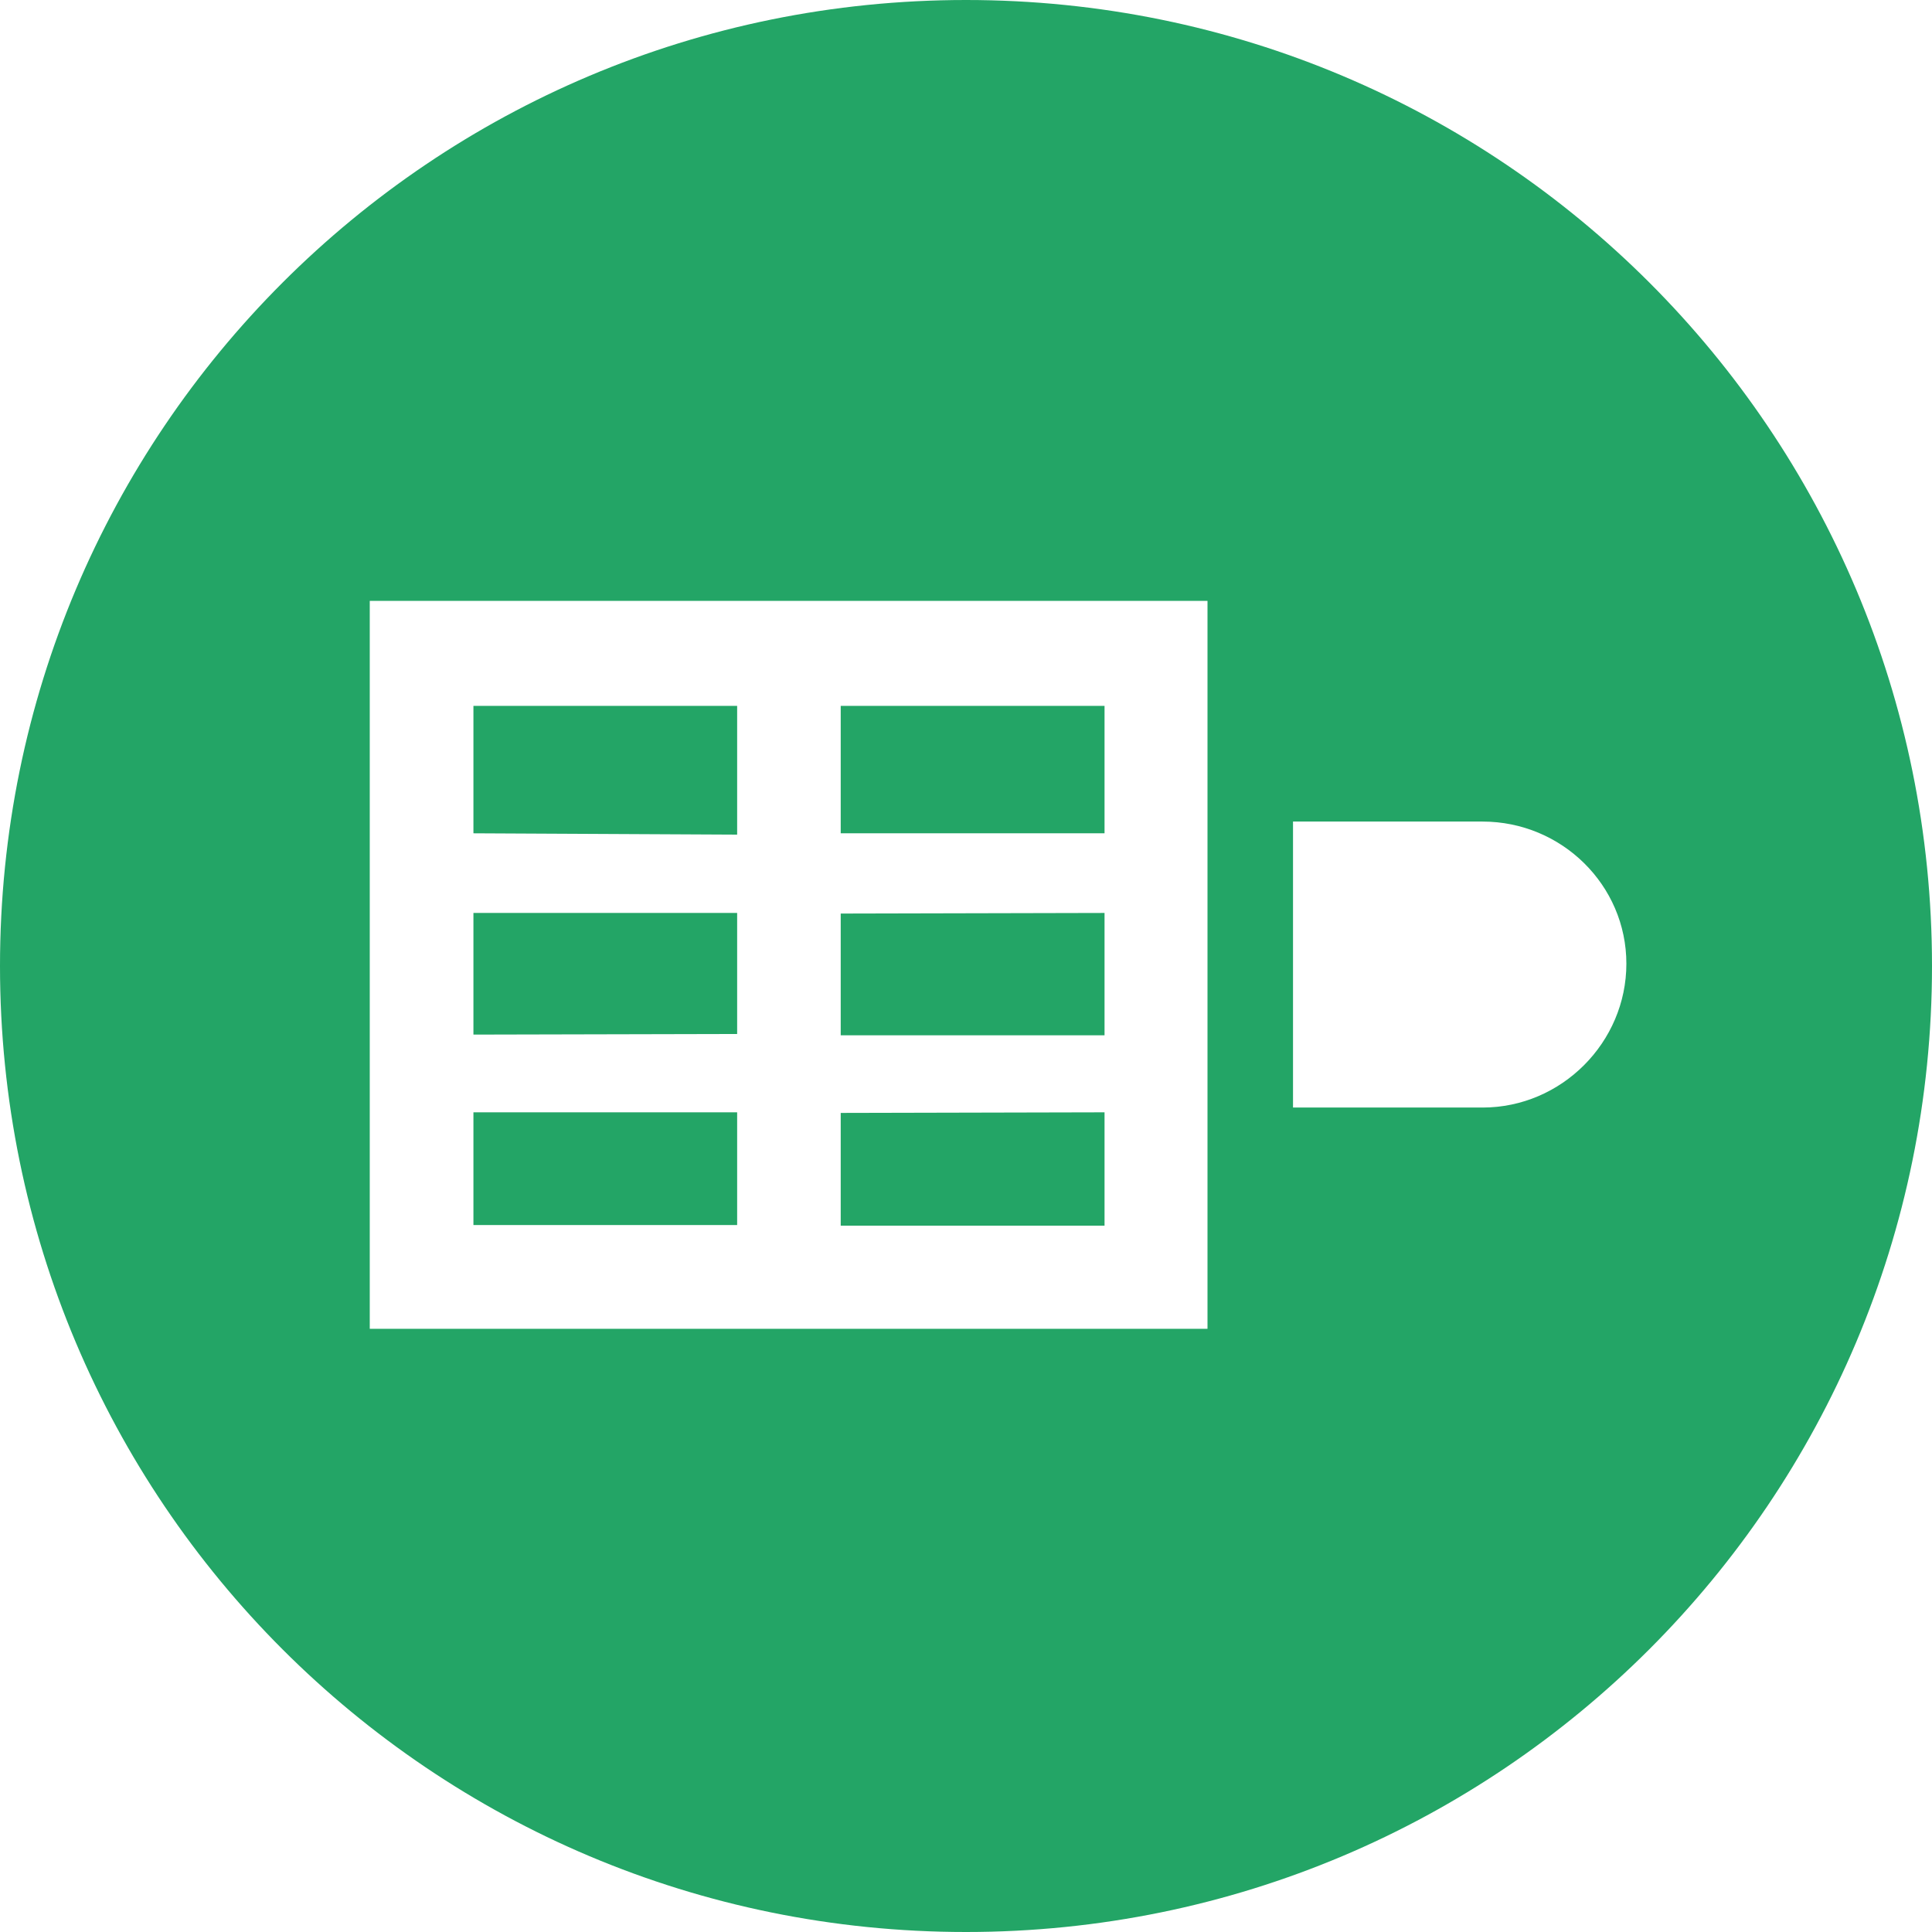
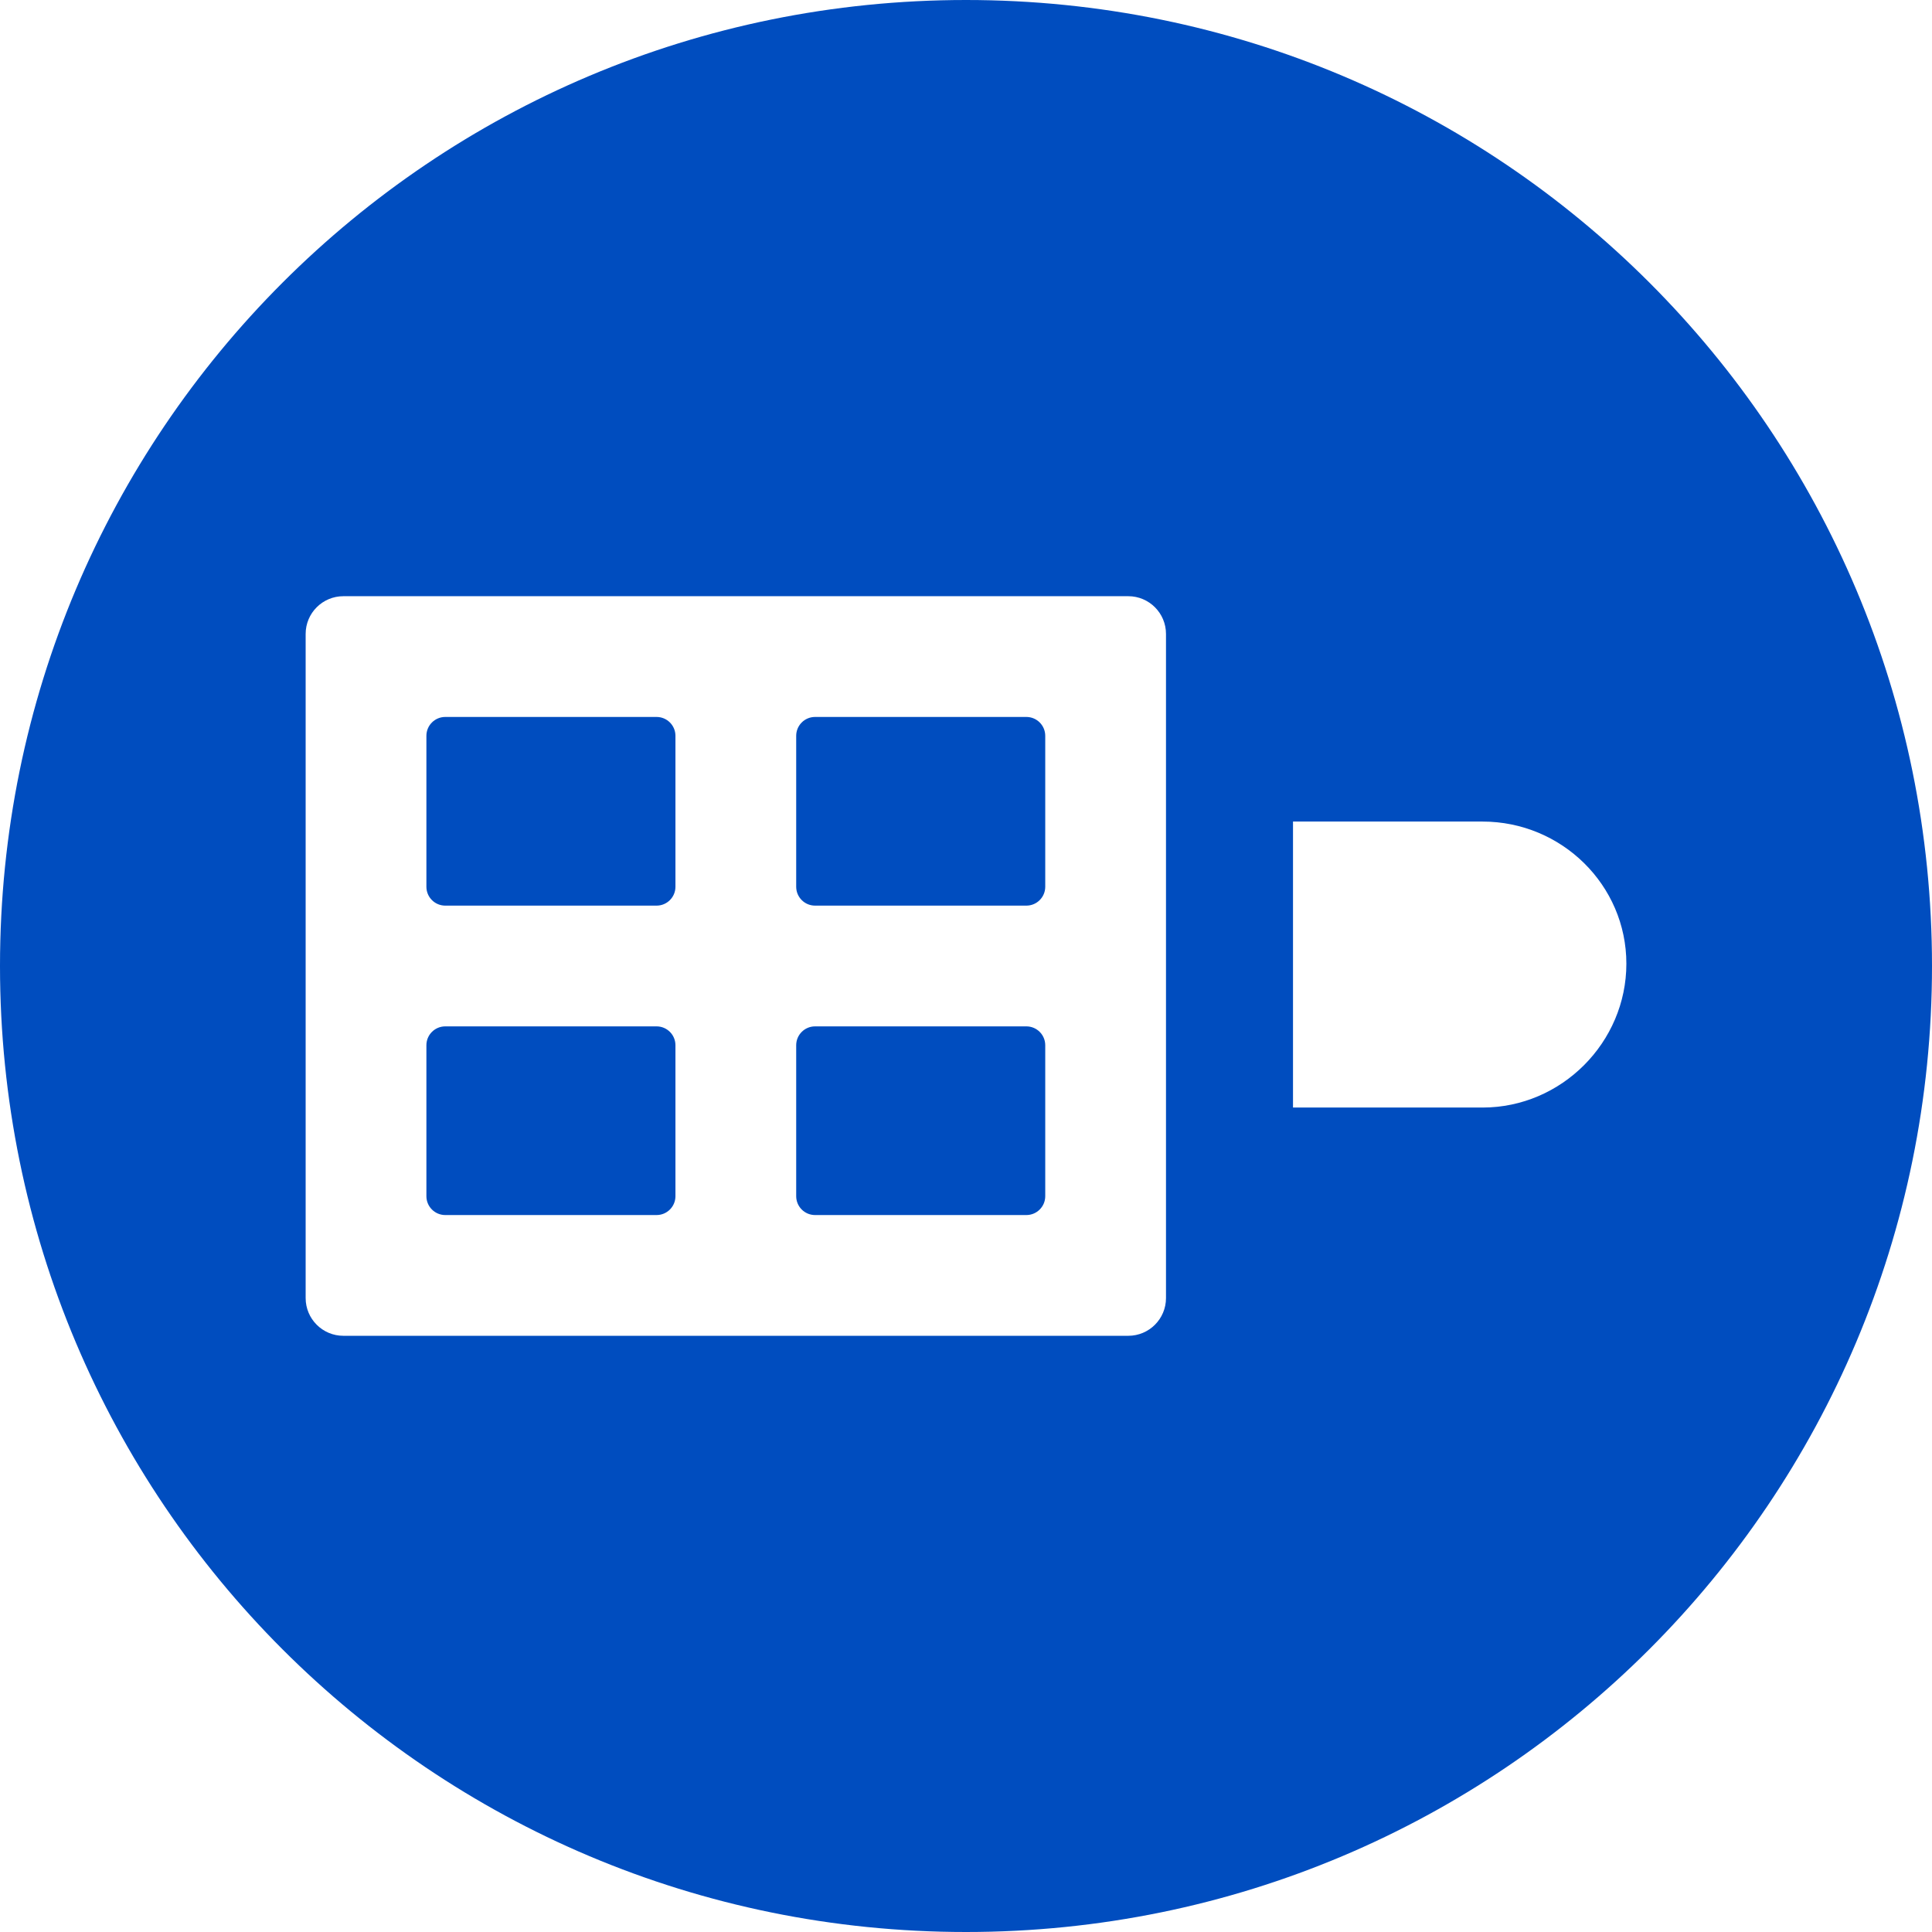
- <svg xmlns="http://www.w3.org/2000/svg" width="192" height="192" viewBox="0 0 192 192" fill="none">
-   <path fill-rule="evenodd" clip-rule="evenodd" d="M96 192C42.89 192 0 149.11 0 96C0 42.89 42.89 0 96 0C149.11 0 192 42.89 192 96C192 149.053 149.11 192 96 192ZM147.33 81.646H128.498V110.067H147.33C155.196 110.067 161.627 103.579 161.627 95.77C161.627 87.962 155.196 81.646 147.33 81.646ZM36.746 132.057H120V59.713H36.746V132.057ZM83.549 82.813V70.149H109.768V82.813H83.549ZM83.549 102.888V90.788L109.768 90.728V102.888H83.549ZM83.549 121.803V110.601L109.768 110.541V121.803H83.549ZM73.257 110.541V121.743H47.049V110.541H73.257ZM73.257 90.728V102.757L47.049 102.817V90.728H73.257ZM73.257 70.149V82.944L47.049 82.813V70.149H73.257Z" fill="#23A566" />
+ <svg xmlns="http://www.w3.org/2000/svg" width="512" height="512" viewBox="0 0 512 512" fill="none">
+   <path fill-rule="evenodd" clip-rule="evenodd" d="M256 512C114.373 512 0 397.627 0 256C0 114.373 114.373 0 256 0C397.627 0 512 114.373 512 256C512 397.474 397.627 512 256 512ZM392.881 217.722H342.66V293.512H392.881C413.857 293.512 431.005 276.21 431.005 255.387C431.005 234.564 413.857 217.722 392.881 217.722ZM91 158C85.477 158 81 162.477 81 168V344C81 349.523 85.477 354 91 354H299C304.523 354 309 349.523 309 344V168C309 162.477 304.523 158 299 158H91ZM216 272C213.239 272 211 274.239 211 277V317C211 319.761 213.239 322 216 322H272C274.761 322 277 319.761 277 317V277C277 274.239 274.761 272 272 272H216ZM211 195C211 192.239 213.239 190 216 190H272C274.761 190 277 192.239 277 195V235C277 237.761 274.761 240 272 240H216C213.239 240 211 237.761 211 235V195ZM118 272C115.239 272 113 274.239 113 277V317C113 319.761 115.239 322 118 322H174C176.761 322 179 319.761 179 317V277C179 274.239 176.761 272 174 272H118ZM113 195C113 192.239 115.239 190 118 190H174C176.761 190 179 192.239 179 195V235C179 237.761 176.761 240 174 240H118C115.239 240 113 237.761 113 235V195Z" fill="#004DBF" />
</svg>
